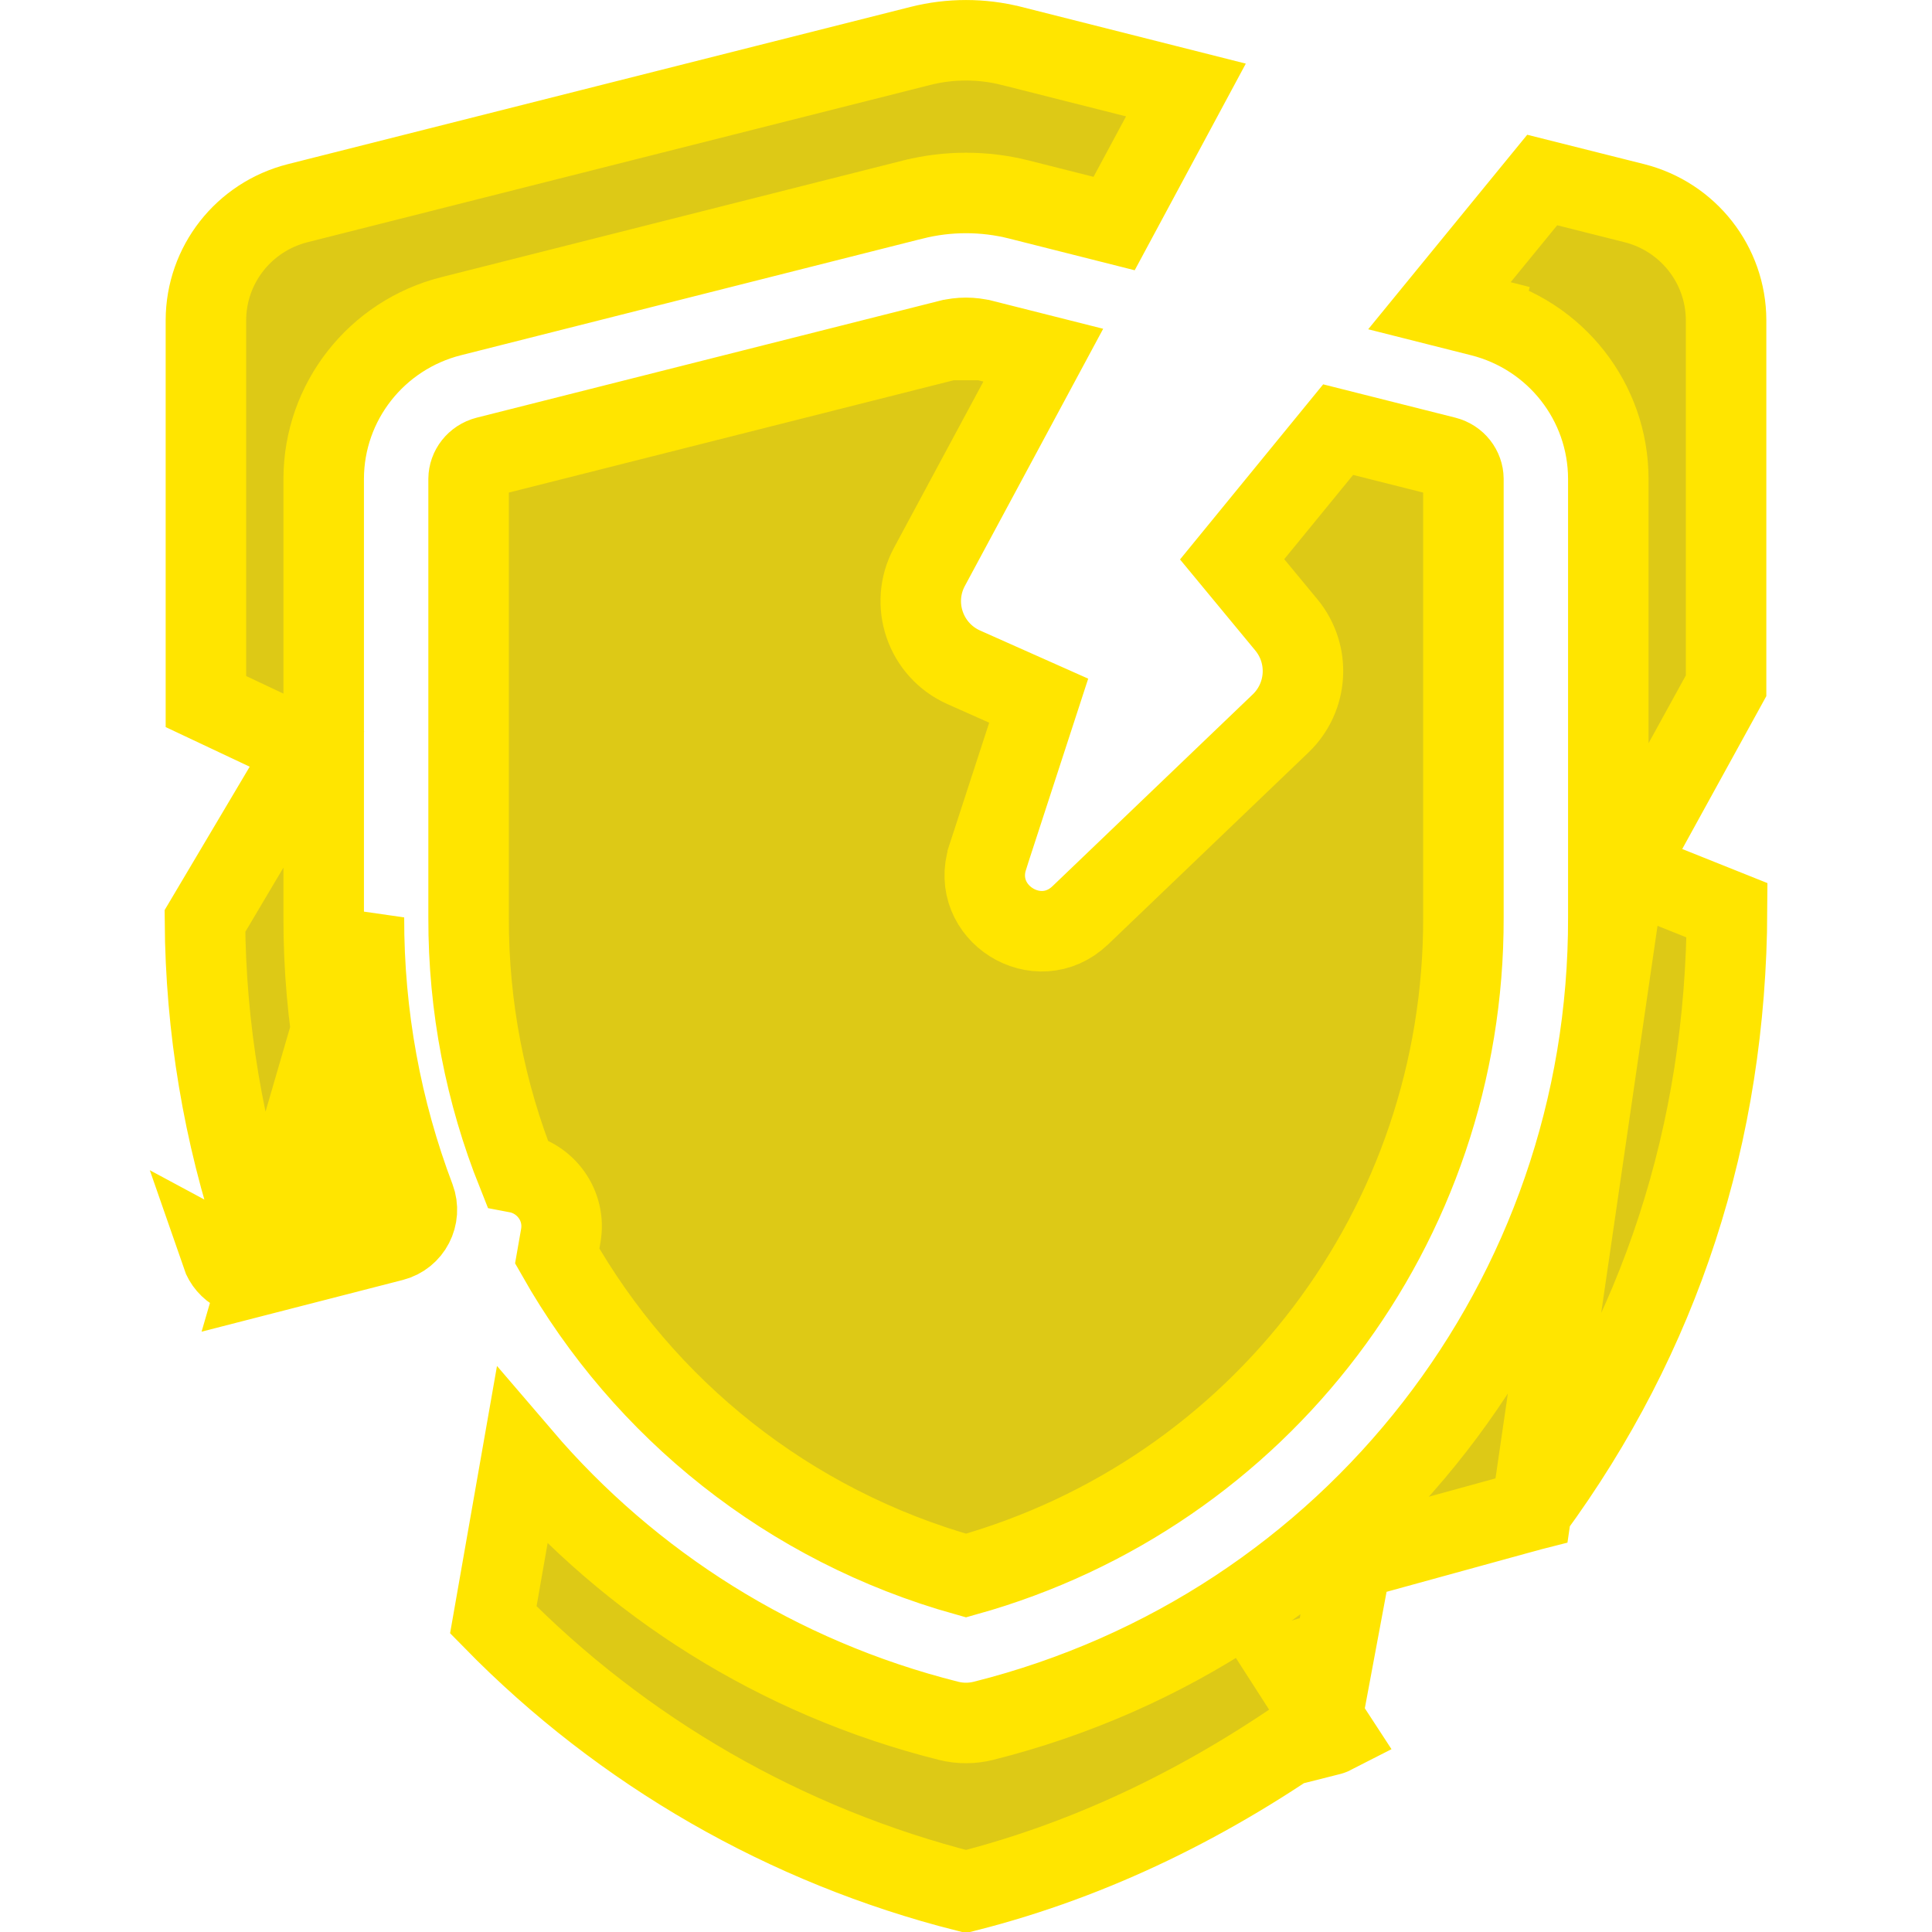
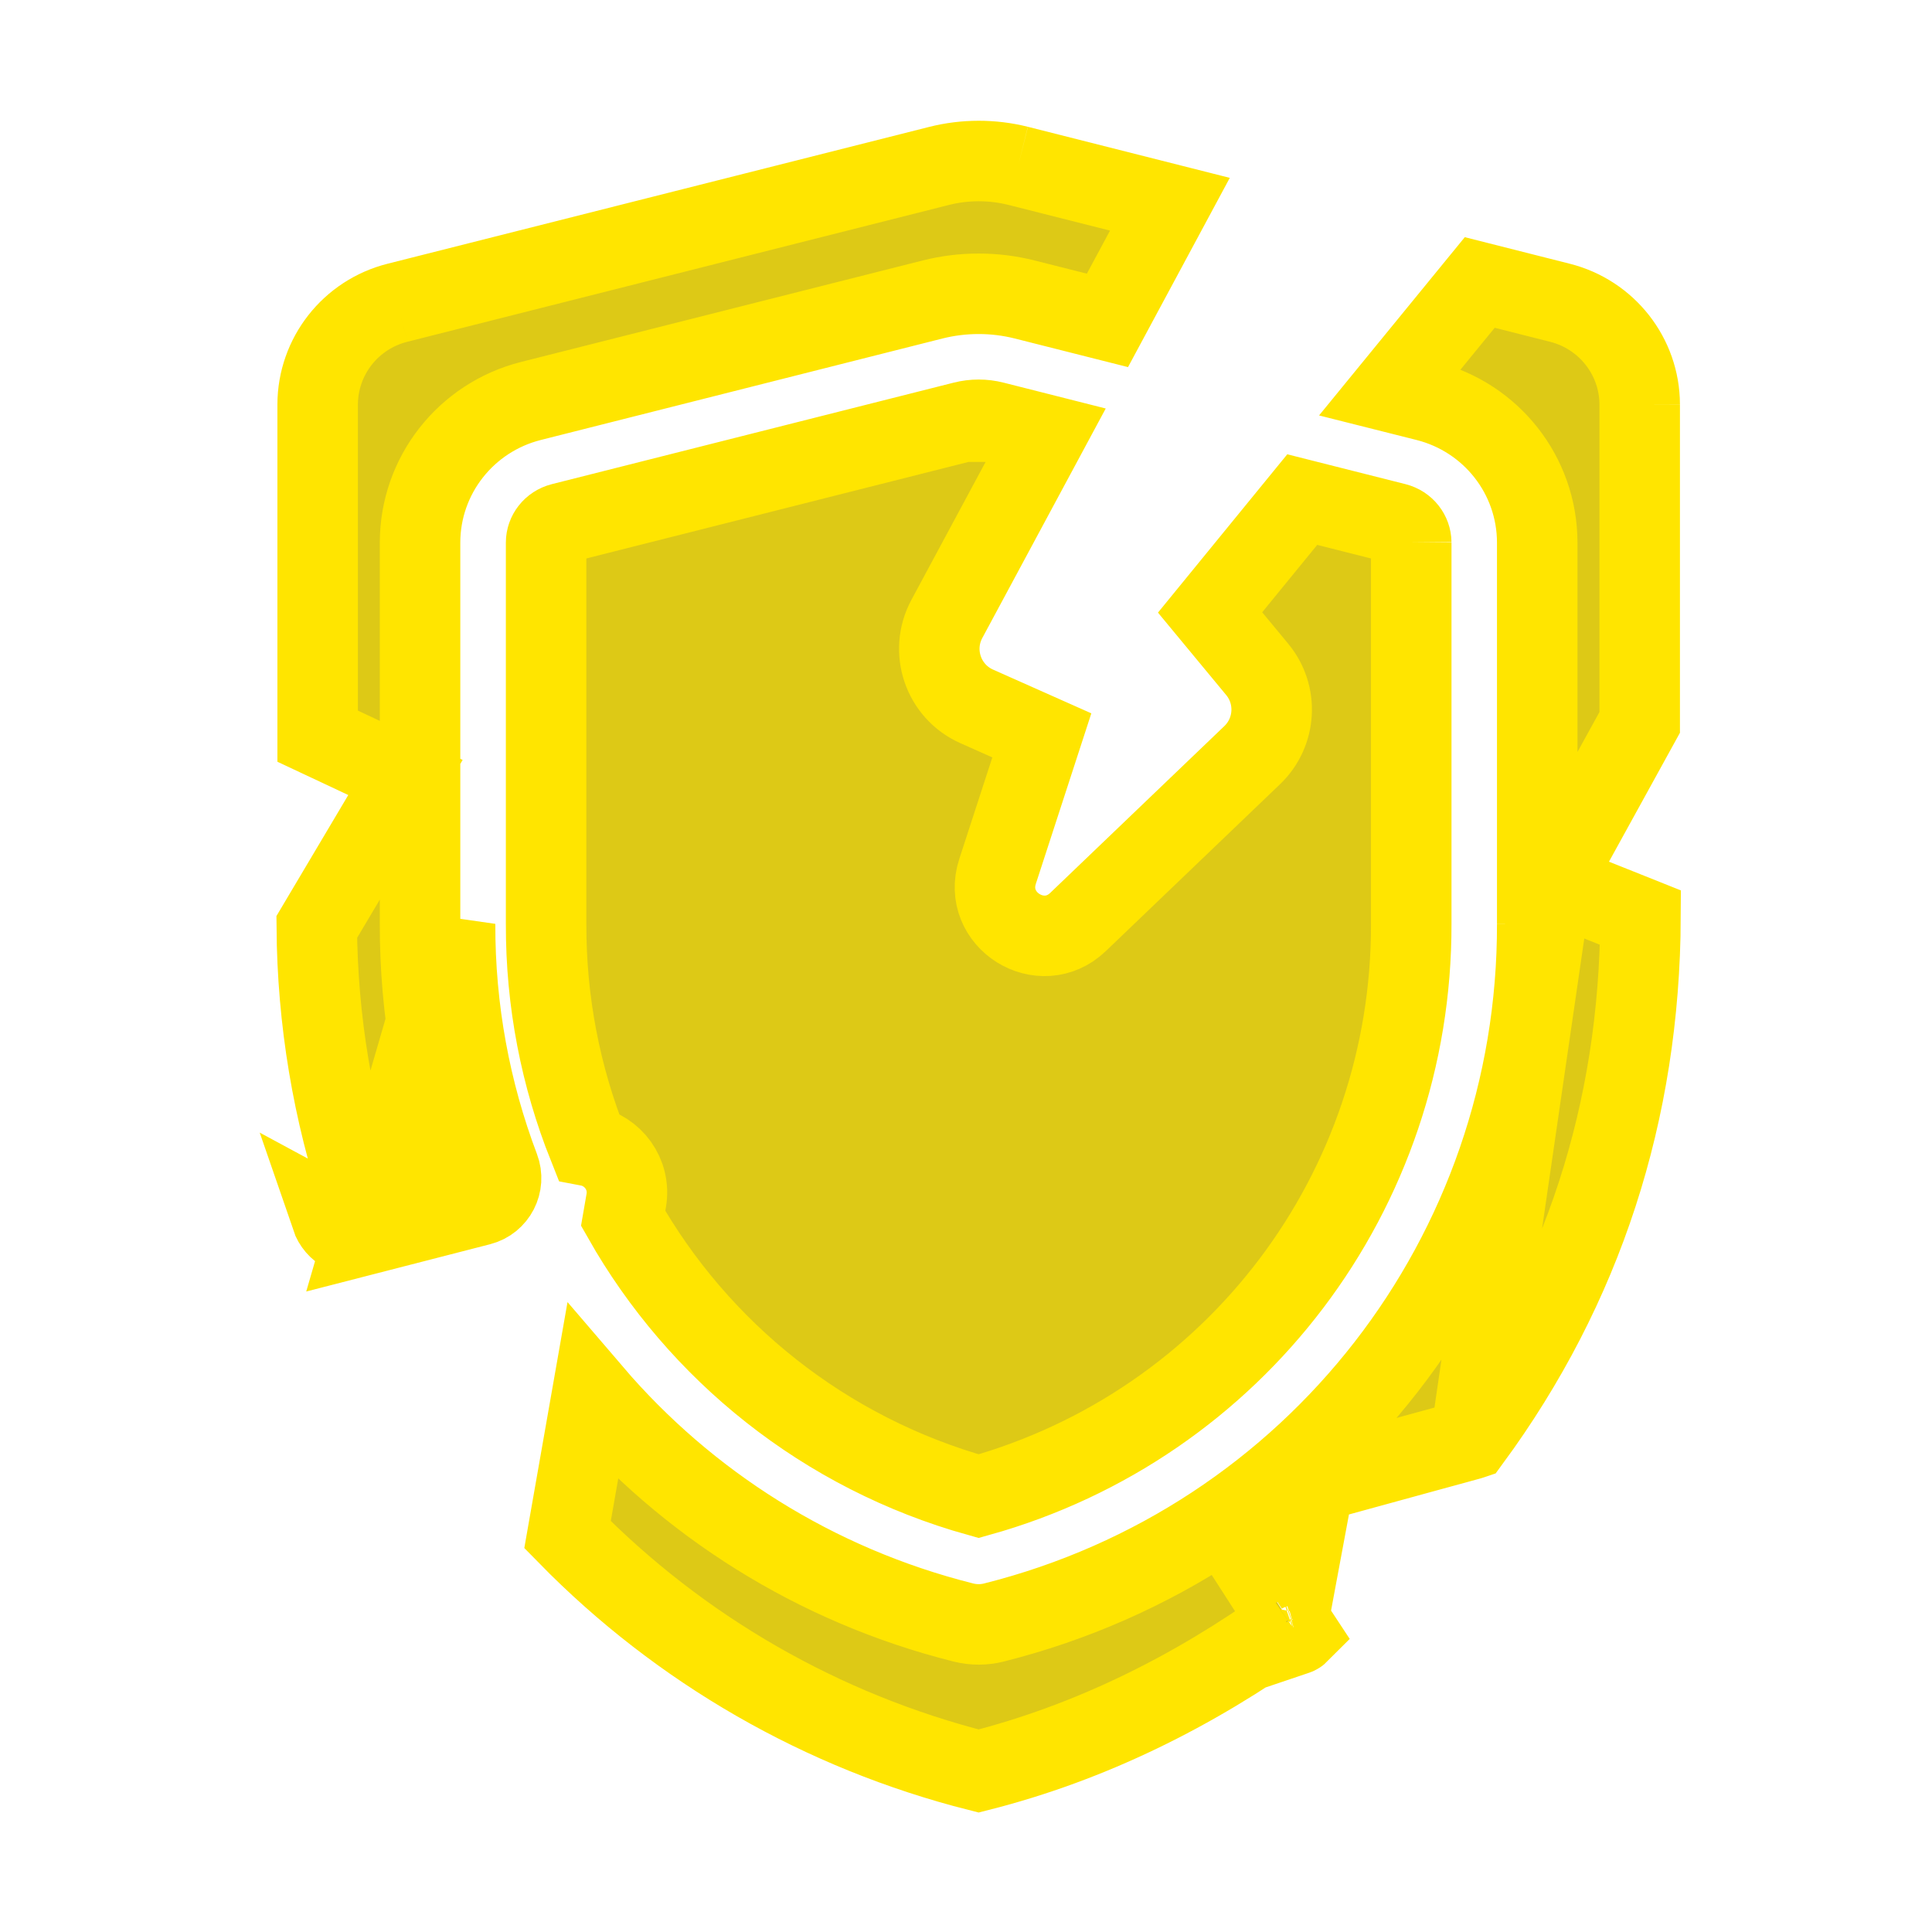
<svg xmlns="http://www.w3.org/2000/svg" width="24" height="24" viewBox="0 0 24 24" fill="none">
-   <path d="M3.229 15.84L4.879 15.416C5.11 15.357 5.237 15.109 5.153 14.886C4.74 13.796 4.518 12.617 4.521 11.395L3.229 15.84ZM3.229 15.84C3.027 15.892 2.819 15.78 2.751 15.583L3.229 15.84ZM12.215 4.224L12.215 4.224C12.075 4.188 11.925 4.188 11.784 4.224L12.215 4.224ZM12.215 4.224L12.96 4.412L11.546 7.041L11.546 7.041C11.297 7.502 11.494 8.077 11.973 8.29L12.903 8.704L12.27 10.647L12.27 10.648C12.045 11.34 12.894 11.873 13.42 11.37L13.42 11.37L15.909 8.986L15.909 8.986C16.249 8.659 16.28 8.126 15.979 7.762L15.306 6.948L16.623 5.337L17.956 5.673C17.956 5.673 17.956 5.673 17.956 5.673C18.092 5.708 18.178 5.825 18.179 5.949C18.179 5.95 18.179 5.95 18.179 5.95L18.179 11.396L18.179 11.397C18.189 15.221 15.659 18.549 12 19.572C9.793 18.955 7.998 17.5 6.922 15.603L6.966 15.352L6.966 15.352C7.033 14.97 6.772 14.634 6.425 14.568C6.031 13.583 5.818 12.512 5.821 11.397V11.396V5.95C5.822 5.825 5.909 5.708 6.045 5.673C6.045 5.673 6.045 5.673 6.045 5.673L11.784 4.224L12.215 4.224ZM20.187 10.801L20.459 10.306L21.442 8.519L21.442 3.976C21.442 3.976 21.442 3.976 21.442 3.976C21.44 3.292 20.973 2.694 20.303 2.524L20.303 2.524C19.969 2.44 19.581 2.342 19.158 2.236L17.881 3.798L18.396 3.928L18.275 4.41L18.396 3.928C19.324 4.162 19.977 4.991 19.979 5.947L19.979 5.948L19.979 11.394C19.979 11.394 19.979 11.394 19.979 11.395C19.991 16.12 16.8 20.225 12.219 21.376L12.219 21.376C12.081 21.411 11.93 21.414 11.781 21.376L11.781 21.376C9.656 20.842 7.829 19.672 6.483 18.099L6.128 20.122C7.737 21.765 9.766 22.931 12 23.497C13.598 23.092 15.063 22.363 16.413 21.397C16.416 21.385 16.419 21.365 16.424 21.338L16.014 20.7C16.099 20.644 16.194 20.604 16.294 20.58L16.447 21.214C16.505 20.904 16.623 20.272 16.733 19.682L16.79 19.375L17.092 19.292C17.547 19.166 18.021 19.036 18.387 18.936L18.838 18.812L18.971 18.776L19.01 18.765L19.021 18.762L19.025 18.761L20.187 10.801ZM20.187 10.801L20.712 11.011L21.454 11.308C21.441 14.083 20.625 16.585 19.029 18.76M20.187 10.801L19.029 18.76M16.529 21.552C16.525 21.553 16.522 21.554 16.518 21.555L16.495 21.454L16.495 21.454L16.493 21.445L16.508 21.467L16.509 21.469M16.529 21.552L16.529 21.552C16.534 21.551 16.543 21.548 16.555 21.541L16.555 21.541M16.529 21.552L16.511 21.475L16.511 21.475L16.509 21.469M16.529 21.552C16.537 21.549 16.546 21.546 16.555 21.541M16.555 21.541C16.555 21.54 16.556 21.54 16.557 21.54C16.557 21.54 16.557 21.54 16.557 21.539C16.559 21.538 16.561 21.537 16.563 21.536L16.503 21.444L16.509 21.467L16.509 21.469M16.555 21.541L16.532 21.506L16.532 21.505L16.509 21.469M19.029 18.76C19.027 18.76 19.026 18.761 19.025 18.761L19.029 18.76ZM2.046 11.415L2.046 11.415L2.046 11.415ZM4.021 11.395C4.018 12.64 4.238 13.842 4.647 14.96L3.195 15.333C2.774 14.08 2.555 12.772 2.546 11.441L3.532 9.779L3.813 9.306L3.315 9.072L2.558 8.715V3.977C2.56 3.291 3.027 2.694 3.698 2.524C3.698 2.524 3.698 2.524 3.698 2.524L11.436 0.57C11.436 0.57 11.436 0.57 11.436 0.57C11.436 0.57 11.436 0.57 11.436 0.57C11.805 0.477 12.195 0.477 12.563 0.57C12.563 0.57 12.563 0.57 12.563 0.57C12.563 0.57 12.564 0.57 12.564 0.57L14.732 1.118L13.84 2.777L12.656 2.478C12.656 2.478 12.656 2.478 12.656 2.478C12.227 2.37 11.773 2.37 11.344 2.478C11.343 2.478 11.343 2.478 11.343 2.478L5.604 3.928L5.604 3.928C4.677 4.162 4.023 4.991 4.021 5.947V5.949V11.395ZM4.754 14.932L4.754 14.932C4.754 14.932 4.754 14.932 4.754 14.932L4.754 14.932ZM3.104 15.356C3.105 15.356 3.105 15.356 3.105 15.356L3.105 15.356L3.104 15.356ZM2.546 11.412C2.546 11.412 2.546 11.413 2.546 11.413L2.546 11.412ZM13.803 2.846C13.803 2.846 13.803 2.846 13.803 2.845L13.803 2.846L13.803 2.846ZM15.254 7.011C15.254 7.012 15.254 7.012 15.254 7.012L15.254 7.011ZM6.902 15.715L6.902 15.715C6.902 15.715 6.902 15.715 6.902 15.715L6.902 15.715ZM16.44 21.378L16.44 21.378L16.44 21.378ZM17.729 3.759C17.729 3.759 17.729 3.759 17.729 3.759L17.729 3.759L17.729 3.759Z" fill="#DDC916" stroke="#FFE500" />
+   <path d="M4.529 15.341L5.964 14.972C6.165 14.92 6.276 14.705 6.202 14.511C5.843 13.563 5.65 12.538 5.653 11.475L4.529 15.341ZM4.529 15.341C4.354 15.386 4.173 15.289 4.114 15.117L4.529 15.341ZM12.344 5.238C12.222 5.207 12.092 5.207 11.97 5.238L12.344 5.238ZM12.344 5.238L12.992 5.402L11.762 7.689C11.546 8.09 11.717 8.59 12.133 8.775L12.942 9.135L12.392 10.825C12.196 11.427 12.935 11.891 13.392 11.453L15.556 9.38C15.852 9.096 15.879 8.632 15.618 8.316L15.032 7.608L16.177 6.206L17.337 6.499C17.455 6.529 17.53 6.631 17.531 6.739C17.531 6.739 17.531 6.739 17.531 6.739V11.476V11.477C17.539 14.802 15.34 17.697 12.157 18.586C10.238 18.05 8.676 16.784 7.741 15.135L7.779 14.916C7.837 14.584 7.61 14.292 7.308 14.235C6.966 13.378 6.781 12.446 6.784 11.477V11.476V6.74C6.784 6.631 6.86 6.529 6.978 6.499L11.97 5.238L12.344 5.238ZM19.277 10.958L19.514 10.527L20.369 8.974V5.023C20.369 5.024 20.369 5.023 20.369 5.023C20.367 4.428 19.96 3.908 19.378 3.761C19.087 3.687 18.75 3.602 18.382 3.509L17.271 4.868L17.72 4.981C18.526 5.185 19.094 5.905 19.096 6.737V6.738V11.474C19.096 11.474 19.096 11.474 19.096 11.474C19.107 15.583 16.331 19.154 12.348 20.155C12.227 20.186 12.096 20.188 11.966 20.155C10.119 19.691 8.53 18.673 7.359 17.305L7.05 19.064C8.45 20.494 10.214 21.508 12.157 22C13.547 21.648 14.821 21.013 15.995 20.173C15.997 20.163 16 20.146 16.005 20.122L15.648 19.567C15.722 19.518 15.805 19.483 15.892 19.463L16.025 20.014C16.075 19.745 16.177 19.195 16.273 18.682L16.323 18.415L16.585 18.342C16.981 18.233 17.394 18.12 17.712 18.033L18.104 17.926L18.22 17.894L18.253 17.885L18.263 17.882L18.267 17.881L19.277 10.958ZM19.277 10.958L19.733 11.141L20.379 11.399C20.368 13.813 19.658 15.989 18.27 17.88M19.277 10.958L18.27 17.88ZM16.096 20.308C16.093 20.309 16.09 20.31 16.087 20.311L16.067 20.223L16.065 20.215L16.077 20.234L16.078 20.236M16.096 20.308C16.1 20.307 16.108 20.305 16.118 20.298ZM16.096 20.308L16.08 20.241L16.078 20.236M16.096 20.308C16.103 20.306 16.111 20.303 16.118 20.298ZM16.118 20.298C16.119 20.298 16.119 20.298 16.12 20.297C16.122 20.296 16.124 20.295 16.125 20.294L16.073 20.215L16.077 20.234L16.078 20.236M16.118 20.298L16.099 20.268L16.098 20.267L16.078 20.236M18.27 17.88C18.269 17.881 18.268 17.881 18.267 17.881L18.27 17.88ZM5.218 11.475C5.215 12.558 5.406 13.604 5.762 14.575L4.499 14.9C4.133 13.81 3.943 12.672 3.935 11.515L4.793 10.07L5.037 9.658L4.604 9.454L3.946 9.145V5.024C3.948 4.428 4.354 3.908 4.937 3.761C4.937 3.761 4.937 3.761 4.937 3.761L11.666 2.061C11.987 1.98 12.327 1.98 12.647 2.06L14.533 2.537L13.757 3.98L12.728 3.72C12.728 3.72 12.728 3.72 12.728 3.72C12.354 3.626 11.96 3.626 11.586 3.72C11.586 3.72 11.586 3.72 11.586 3.72L6.595 4.981C5.788 5.185 5.22 5.906 5.218 6.737V6.739V11.475ZM5.856 14.551C5.856 14.551 5.856 14.551 5.856 14.551ZM4.421 14.92C4.421 14.92 4.421 14.92 4.421 14.92ZM13.725 4.04C13.725 4.04 13.725 4.04 13.725 4.04ZM14.987 7.663C14.987 7.663 14.987 7.663 14.987 7.663ZM7.724 15.232C7.724 15.232 7.724 15.232 7.724 15.232ZM17.139 4.835C17.139 4.835 17.139 4.835 17.139 4.835Z" fill="#DDC916" />
+   <path d="M4.529 15.341L5.964 14.972C6.165 14.92 6.276 14.705 6.202 14.511C5.843 13.563 5.65 12.538 5.653 11.475L4.529 15.341ZM4.529 15.341C4.354 15.386 4.173 15.289 4.114 15.117L4.529 15.341ZM17.531 6.739V11.476V11.477C17.539 14.802 15.34 17.697 12.157 18.586C10.238 18.05 8.676 16.784 7.741 15.135L7.779 14.916C7.837 14.584 7.61 14.292 7.308 14.235C6.966 13.378 6.781 12.446 6.784 11.477V11.476V6.74C6.784 6.631 6.86 6.529 6.978 6.499L11.97 5.238C12.092 5.207 12.222 5.207 12.344 5.238M12.344 5.238L11.97 5.238M17.531 6.739C17.531 6.739 17.531 6.739 17.531 6.739C17.53 6.631 17.455 6.529 17.337 6.499L16.177 6.206L15.032 7.608L15.618 8.316C15.879 8.632 15.852 9.096 15.556 9.38L13.392 11.453C12.935 11.891 12.196 11.427 12.392 10.825L12.942 9.135L12.133 8.775C11.717 8.59 11.546 8.09 11.762 7.689L12.992 5.402L12.344 5.238M18.267 17.881L19.277 10.958L19.514 10.527L20.369 8.974V5.023M18.267 17.881L18.27 17.88C19.658 15.989 20.368 13.813 20.379 11.399L19.733 11.141L19.277 10.958M19.277 10.958L18.27 17.88M20.369 5.023C20.369 5.023 20.369 5.024 20.369 5.023ZM20.369 5.023C20.367 4.428 19.96 3.908 19.378 3.761C19.087 3.687 18.75 3.602 18.382 3.509L17.271 4.868L17.72 4.981M17.72 4.981L17.614 5.401M17.72 4.981C18.526 5.185 19.094 5.905 19.096 6.737V6.738V11.474M19.096 11.474C19.096 11.474 19.096 11.474 19.096 11.474ZM19.096 11.474C19.107 15.583 16.331 19.154 12.348 20.155C12.227 20.186 12.096 20.188 11.966 20.155C10.119 19.691 8.53 18.673 7.359 17.305L7.05 19.064C8.45 20.494 10.214 21.508 12.157 22C13.547 21.648 14.821 21.013 15.995 20.173C15.997 20.163 16 20.146 16.005 20.122L15.648 19.567C15.722 19.518 15.805 19.483 15.892 19.463L16.025 20.014C16.075 19.745 16.177 19.195 16.273 18.682L16.323 18.415L16.585 18.342C16.981 18.233 17.394 18.12 17.712 18.033L18.104 17.926L18.22 17.894L18.253 17.885L18.263 17.882L18.267 17.881M18.267 17.881C18.268 17.881 18.269 17.881 18.27 17.88M16.096 20.308C16.093 20.309 16.09 20.31 16.087 20.311L16.067 20.223L16.065 20.215L16.077 20.234M16.096 20.308C16.1 20.307 16.108 20.305 16.118 20.298M16.096 20.308L16.08 20.241L16.078 20.236M16.096 20.308C16.103 20.306 16.111 20.303 16.118 20.298M16.077 20.234L16.078 20.236M16.077 20.234L16.073 20.215L16.125 20.294C16.124 20.295 16.122 20.296 16.12 20.297C16.119 20.298 16.119 20.298 16.118 20.298M16.078 20.236L16.098 20.267L16.099 20.268L16.118 20.298M12.647 2.06L14.533 2.537L13.757 3.98L12.728 3.72C12.354 3.626 11.96 3.626 11.586 3.72L6.595 4.981C5.788 5.185 5.22 5.906 5.218 6.737V6.739V11.475C5.215 12.558 5.406 13.604 5.762 14.575L4.499 14.9C4.133 13.81 3.943 12.672 3.935 11.515L4.793 10.07L5.037 9.658L4.604 9.454L3.946 9.145V5.024C3.948 4.428 4.354 3.908 4.937 3.761M4.937 3.761C4.937 3.761 4.937 3.761 4.937 3.761ZM12.647 2.06C12.327 1.98 11.987 1.98 11.666 2.061L4.937 3.761M11.666 2.061C11.666 2.061 11.666 2.061 11.666 2.061ZM12.647 2.06C12.647 2.061 12.647 2.06 12.647 2.06ZM12.728 3.72C12.728 3.72 12.728 3.72 12.728 3.72ZM11.586 3.72C11.586 3.72 11.586 3.72 11.586 3.72ZM3.935 11.49C3.935 11.49 3.935 11.49 3.935 11.491M5.856 14.551C5.856 14.551 5.856 14.551 5.856 14.551ZM4.421 14.92C4.421 14.92 4.421 14.92 4.421 14.92ZM13.725 4.04C13.725 4.04 13.725 4.04 13.725 4.04ZM14.987 7.663C14.987 7.663 14.987 7.663 14.987 7.663ZM7.724 15.232C7.724 15.232 7.724 15.232 7.724 15.232ZM17.139 4.835C17.139 4.835 17.139 4.835 17.139 4.835Z" stroke="#FFE500" />
</svg>
